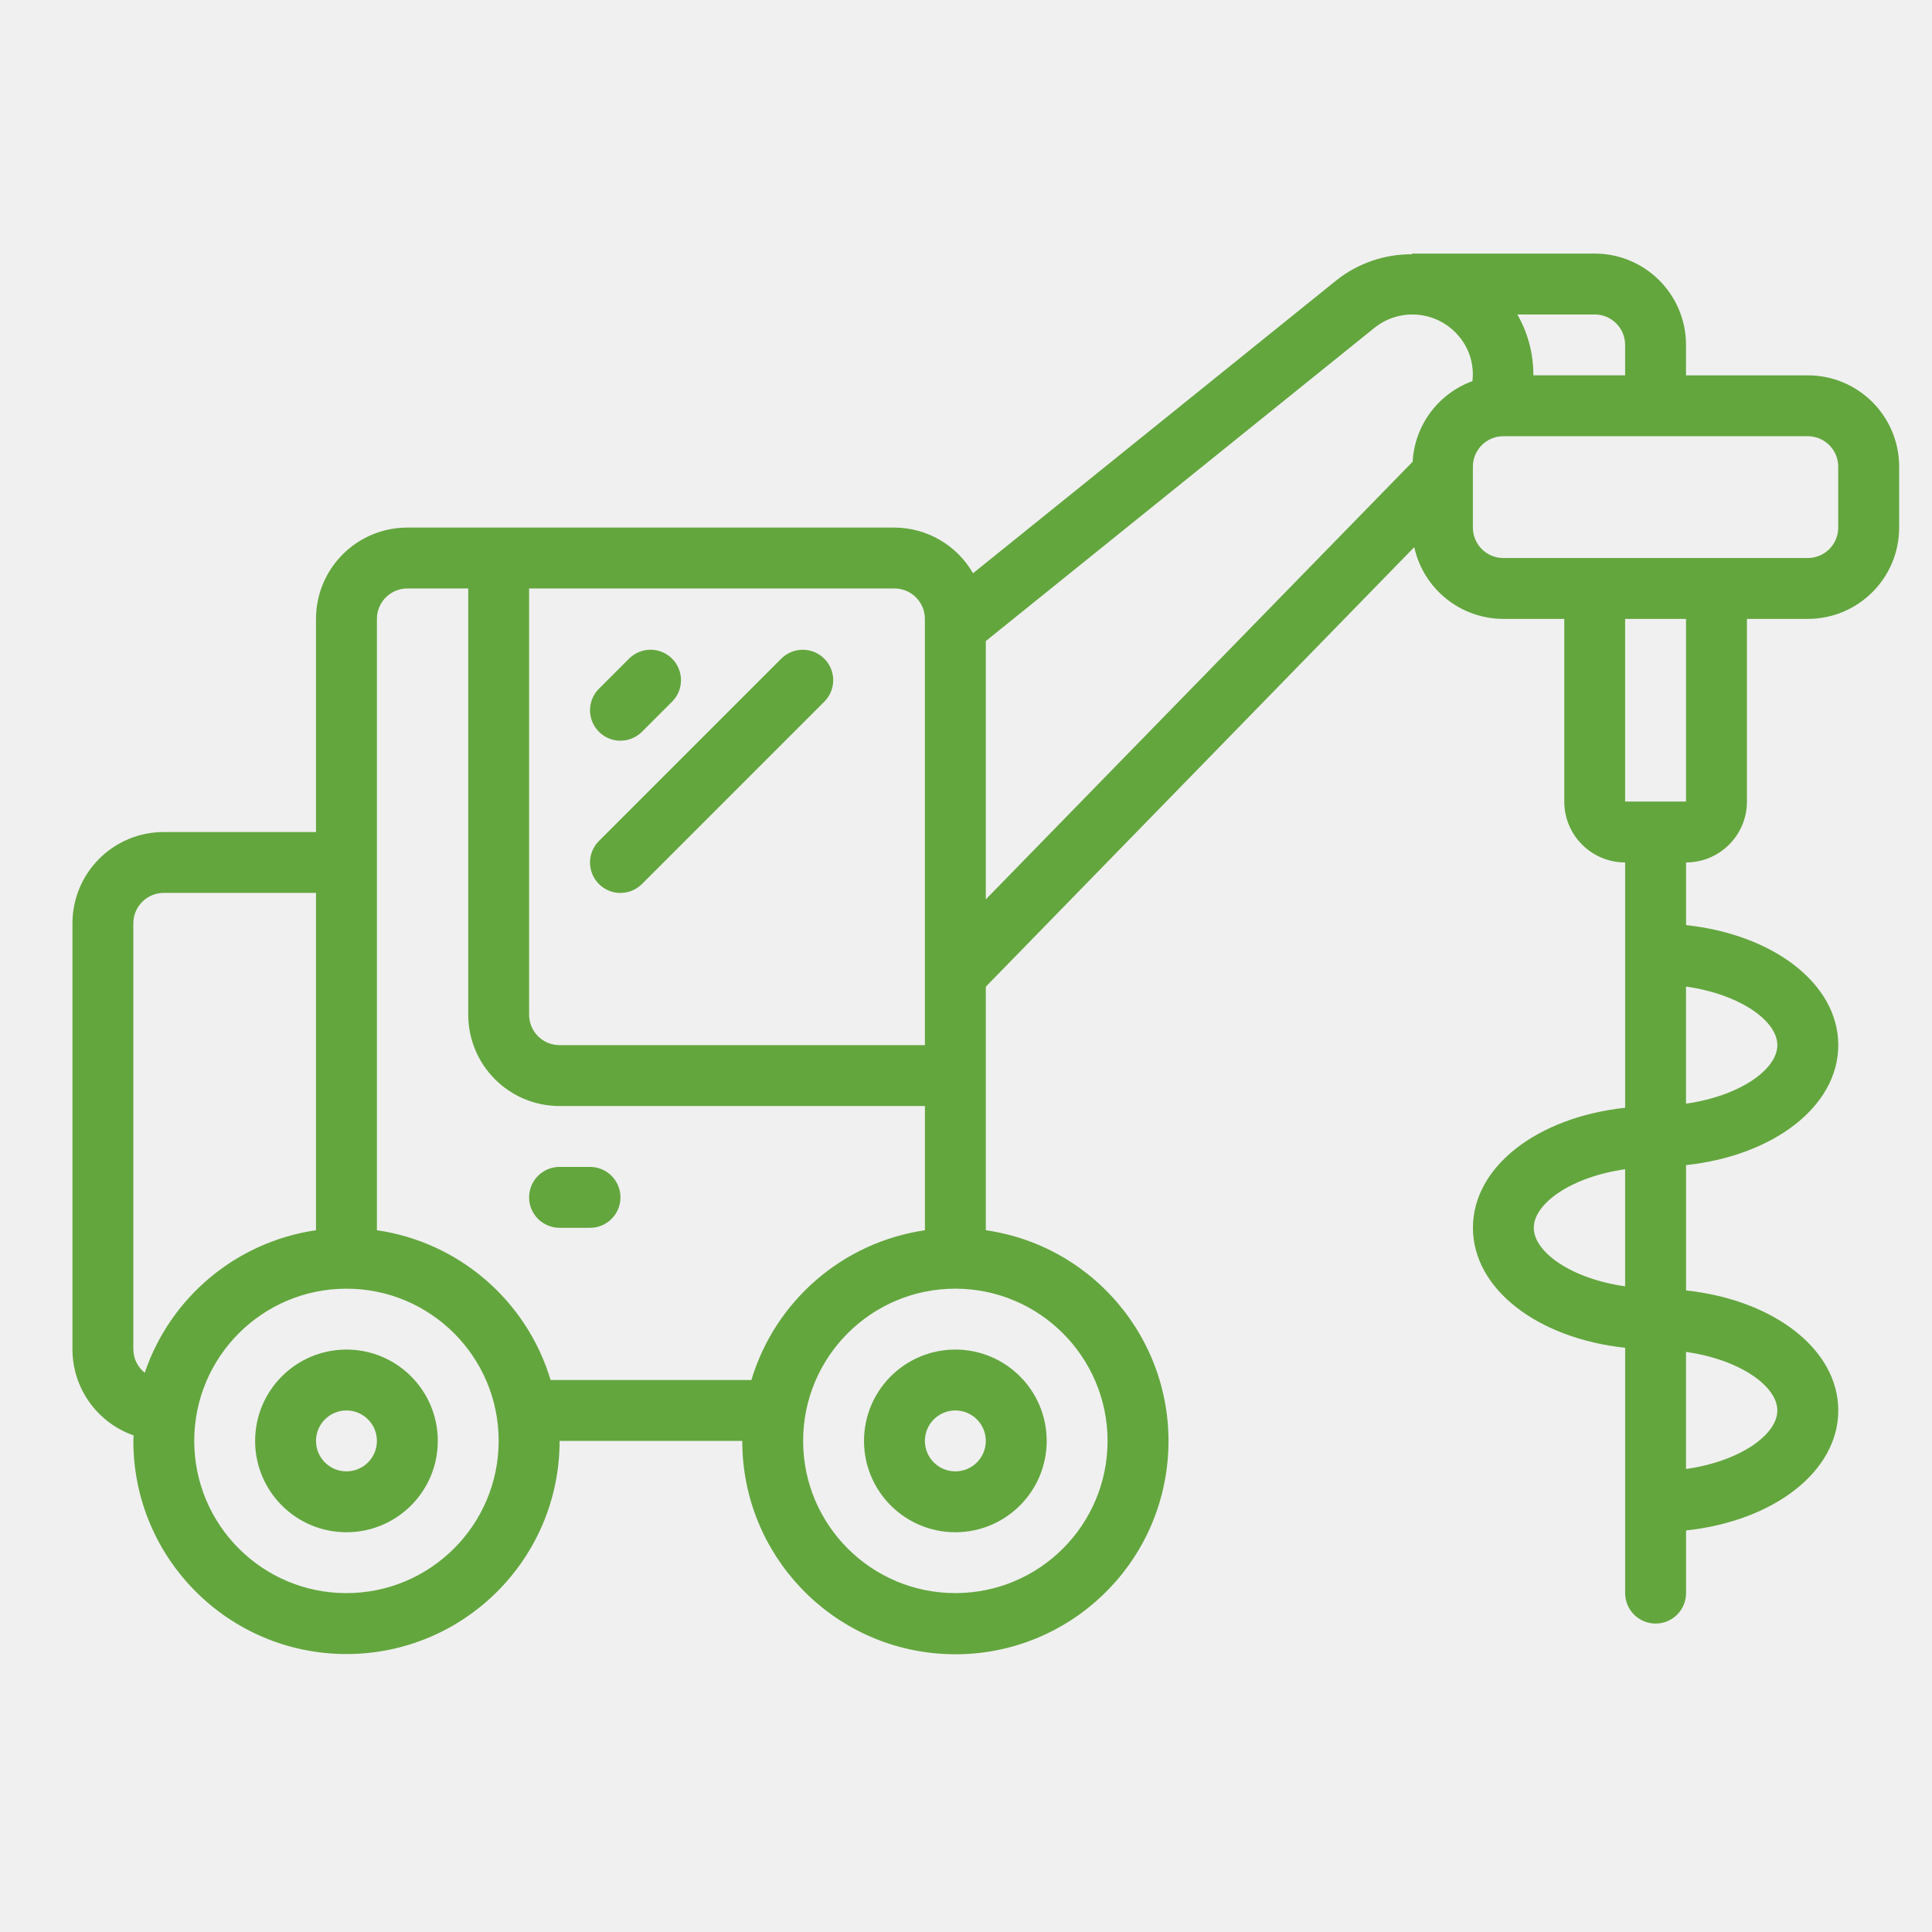
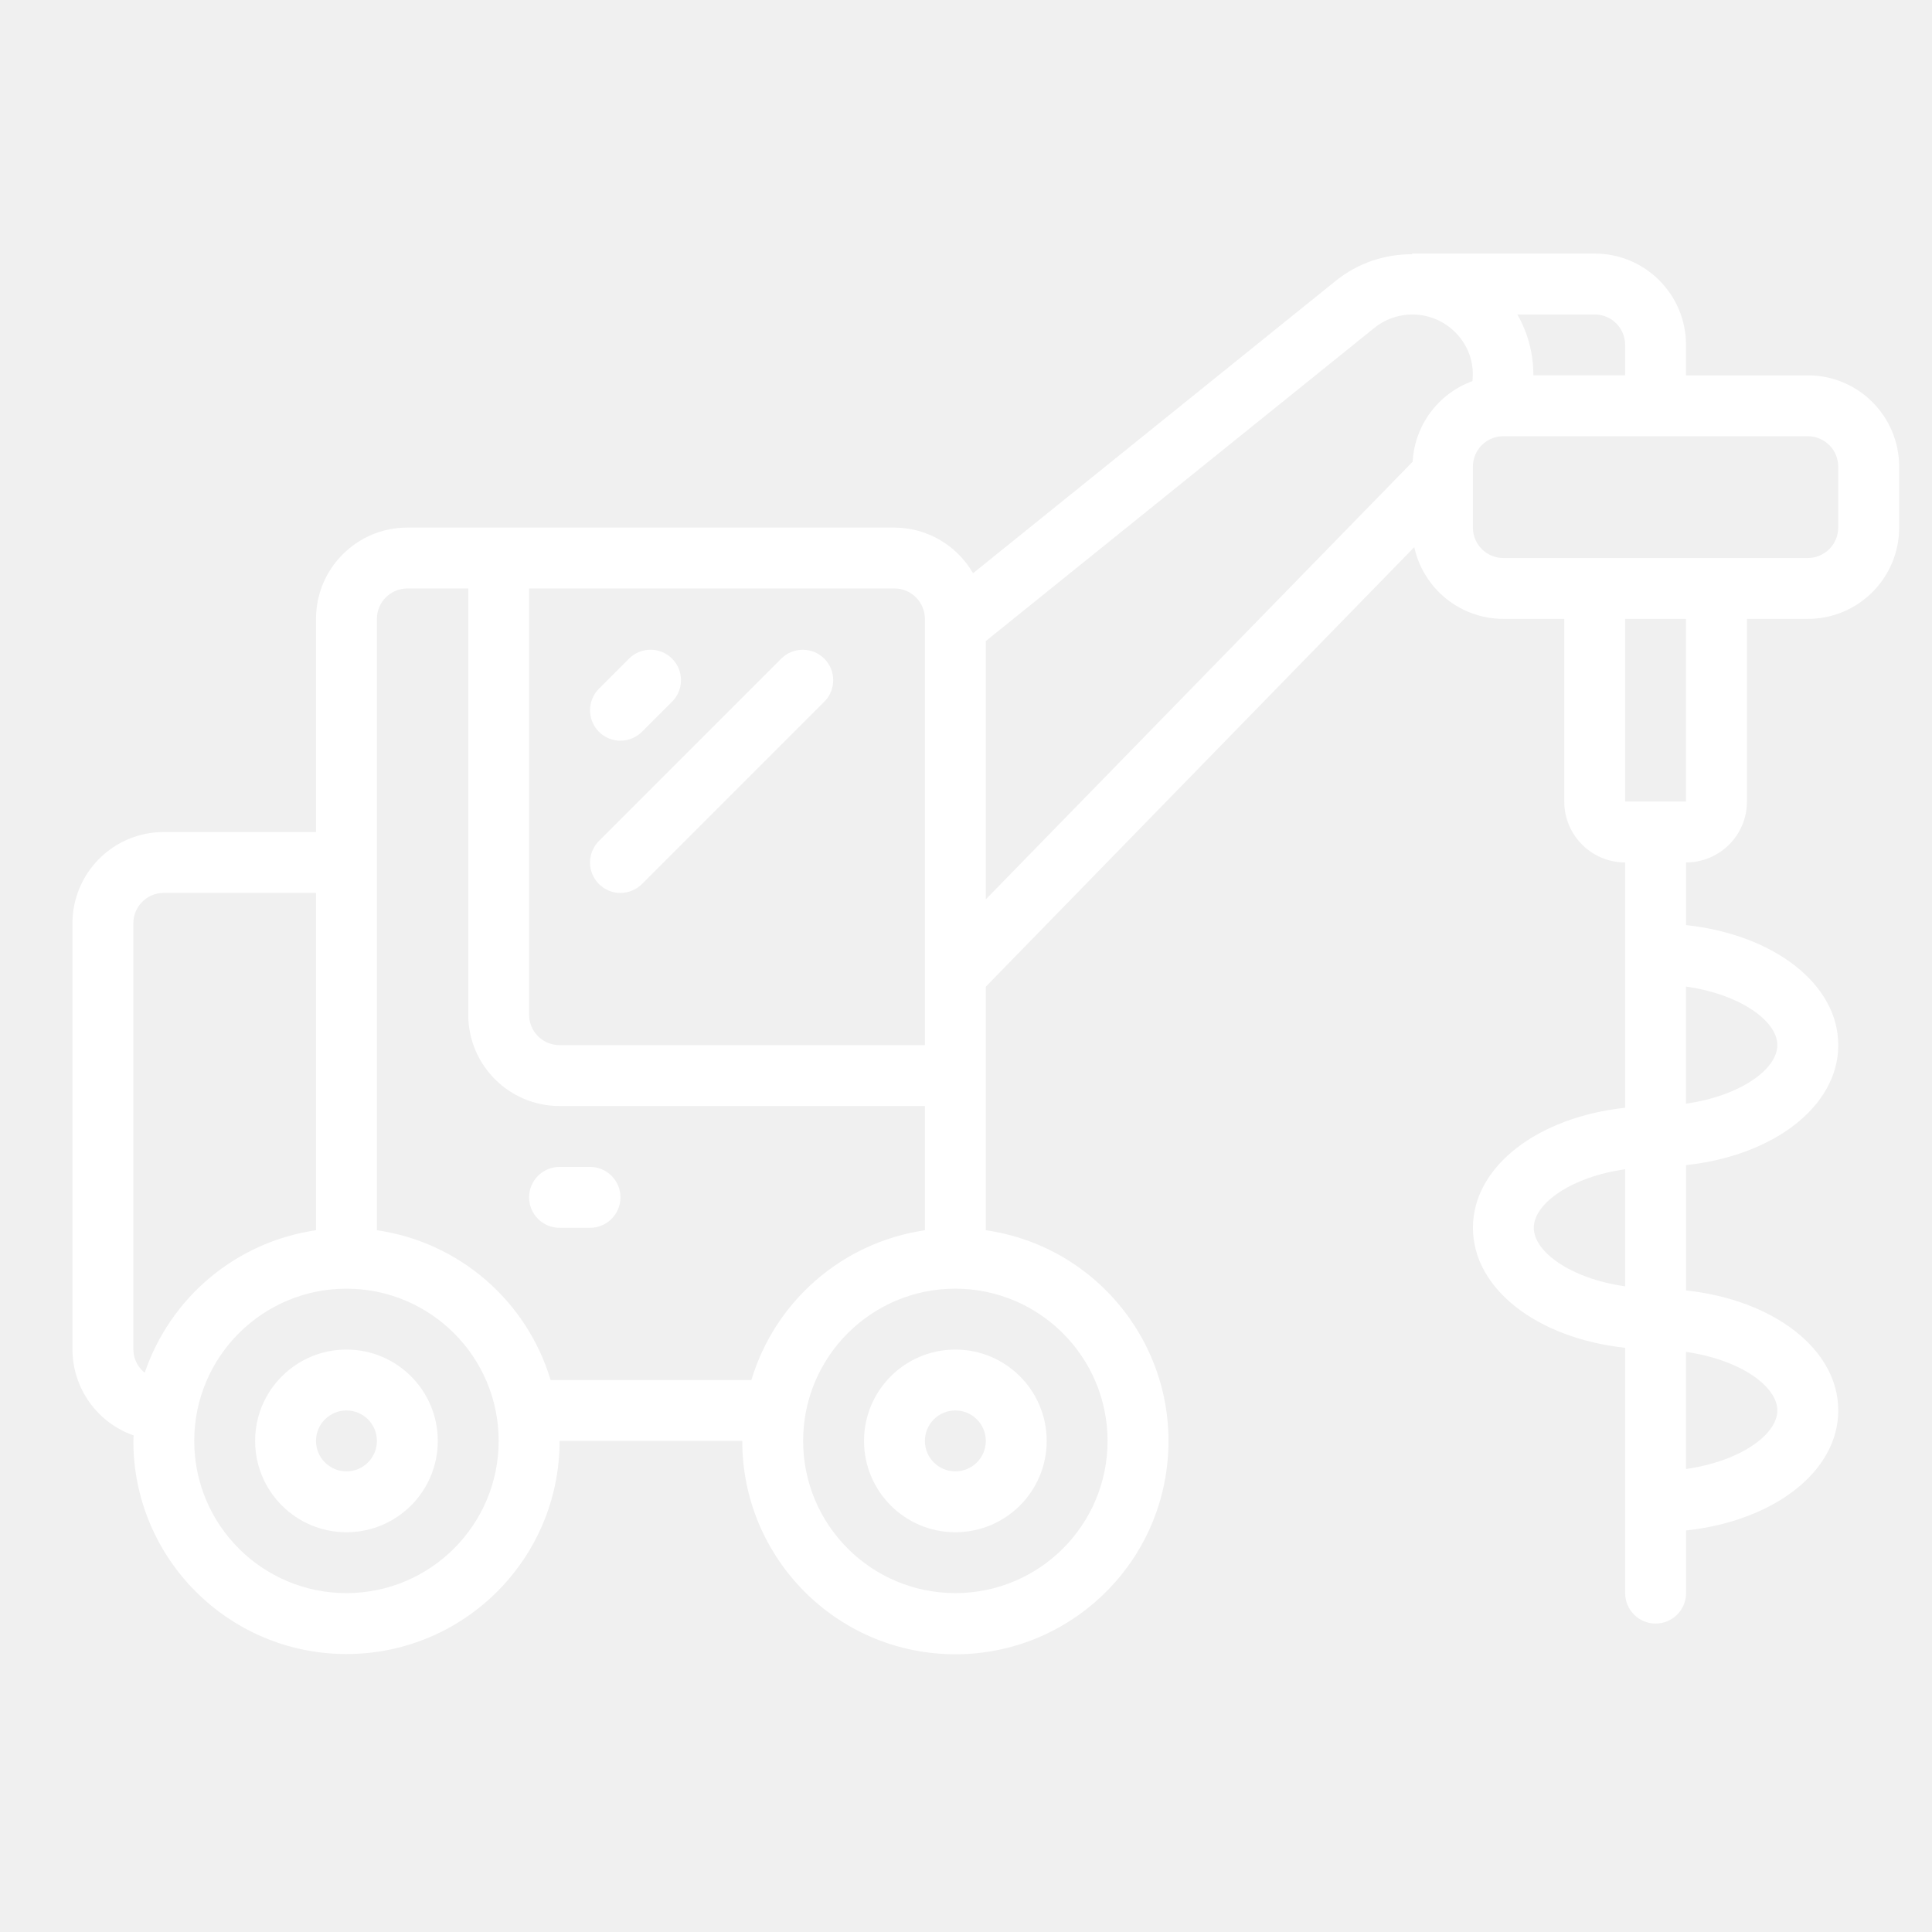
- <svg xmlns="http://www.w3.org/2000/svg" width="80" height="80" viewBox="0 0 80 80" fill="none">
-   <path d="M74.856 15.543H69.814v-1.261c0-2.089-1.693-3.782-3.782-3.782h-7.564v.029a4.975 4.975 0 0 0-3.136 1.082L40.291 23.737a3.769 3.769 0 0 0-3.254-1.891H16.867c-2.089 0-3.782 1.693-3.782 3.782v8.825H6.782C4.693 34.452 3 36.145 3 38.234v17.649a3.782 3.782 0 0 0 2.533 3.554c0 .076-.011.151-.011.228 0 4.874 3.951 8.825 8.825 8.825 4.874 0 8.825-3.951 8.825-8.825h7.564c-.005 4.711 3.691 8.596 8.396 8.824 4.705.229 8.761-3.279 9.212-7.969.451-4.689-2.861-8.906-7.523-9.579V40.856l17.741-18.2c.38 1.734 1.915 2.969 3.69 2.971h2.521v7.564c0 1.393 1.129 2.521 2.521 2.521v10.158c-3.619.39-6.303 2.429-6.303 4.969 0 2.54 2.684 4.58 6.303 4.97v10.158c0 .696.564 1.261 1.261 1.261.696 0 1.261-.564 1.261-1.261v-2.594c3.619-.39 6.303-2.429 6.303-4.969 0-2.54-2.684-4.58-6.303-4.97v-5.189c3.619-.39 6.303-2.429 6.303-4.969 0-2.54-2.684-4.58-6.303-4.97v-2.594c1.392 0 2.521-1.129 2.521-2.521v-7.564h2.521c2.089 0 3.782-1.693 3.782-3.782v-2.521c0-2.089-1.693-3.782-3.782-3.782ZM63.511 50.84c0-1.008 1.556-2.109 3.782-2.424v4.848c-2.226-.315-3.782-1.416-3.782-2.424Zm10.085 7.564c0 1.008-1.556 2.109-3.782 2.424v-4.848c2.226.315 3.782 1.416 3.782 2.424Zm0-15.128c0 1.008-1.556 2.109-3.782 2.424v-4.848c2.226.315 3.782 1.416 3.782 2.424Zm-6.303-28.995v1.261h-3.8a5.005 5.005 0 0 0-.663-2.521h3.202c.696 0 1.261.564 1.261 1.261ZM38.298 25.628v17.649H23.17c-.696 0-1.261-.564-1.261-1.261V24.367h15.128c.696 0 1.261.564 1.261 1.261ZM5.521 55.883v-17.649c0-.696.564-1.261 1.261-1.261h6.303v13.968c-3.285.479-6.024 2.758-7.092 5.901a1.238 1.238 0 0 1-.471-.959Zm8.825 10.085c-3.481 0-6.303-2.822-6.303-6.303 0-3.481 2.822-6.303 6.303-6.303 3.481 0 6.303 2.822 6.303 6.303-.004 3.479-2.824 6.299-6.303 6.303Zm8.453-8.825c-.989-3.289-3.793-5.708-7.192-6.202V25.628c0-.696.564-1.261 1.261-1.261h2.521V42.016c0 2.089 1.693 3.782 3.782 3.782h15.128v5.144c-3.396.497-6.198 2.915-7.186 6.202h-8.314Zm23.063 2.521c0 3.481-2.822 6.303-6.303 6.303-3.481 0-6.303-2.822-6.303-6.303 0-3.481 2.822-6.303 6.303-6.303 3.479.004 6.299 2.824 6.303 6.303Zm-5.043-33.118 16.095-12.972a2.51 2.51 0 0 1 3.53.391 2.433 2.433 0 0 1 .526 1.817 3.769 3.769 0 0 0-2.475 3.336l-17.675 18.123v-10.694Zm28.995 6.645h-2.521v-7.564h2.521v7.564Zm6.303-11.346c0 .696-.564 1.261-1.261 1.261H62.25c-.696 0-1.261-.564-1.261-1.261v-2.521c0-.696.564-1.261 1.261-1.261h12.606c.696 0 1.261.565 1.261 1.261v2.521Z" fill="#63A63E" />
-   <path d="M25.692 30.67c.334 0 .655-.133.891-.369l1.261-1.261c.478-.495.471-1.281-.015-1.767-.486-.486-1.272-.493-1.767-.015l-1.261 1.261a1.261 1.261 0 0 0 .891 2.152ZM25.692 36.974a1.261 1.261 0 0 0 .891-.369l7.564-7.564c.478-.495.471-1.281-.015-1.767-.486-.486-1.272-.493-1.767-.015l-7.564 7.564a1.261 1.261 0 0 0-.273 1.374 1.261 1.261 0 0 0 1.165.778ZM14.346 55.883c-2.089 0-3.782 1.693-3.782 3.782s1.693 3.782 3.782 3.782 3.782-1.693 3.782-3.782-1.693-3.782-3.782-3.782Zm0 5.043c-.696 0-1.261-.564-1.261-1.261 0-.696.565-1.261 1.261-1.261.696 0 1.261.564 1.261 1.261 0 .696-.564 1.261-1.261 1.261ZM35.777 59.665c0 2.089 1.693 3.782 3.782 3.782s3.782-1.693 3.782-3.782-1.693-3.782-3.782-3.782-3.782 1.693-3.782 3.782Zm5.043 0c0 .696-.564 1.261-1.261 1.261-.696 0-1.261-.564-1.261-1.261 0-.696.564-1.261 1.261-1.261.696 0 1.261.564 1.261 1.261ZM24.431 48.319h-1.261c-.696 0-1.261.564-1.261 1.261 0 .696.564 1.261 1.261 1.261h1.261c.696 0 1.261-.564 1.261-1.261 0-.696-.564-1.261-1.261-1.261Z" fill="#63A63E" />
+ <svg xmlns="http://www.w3.org/2000/svg" width="80" height="80" viewBox="0 0 80 80">
+   <path d="M74.856 15.543H69.814v-1.261c0-2.089-1.693-3.782-3.782-3.782h-7.564v.029a4.975 4.975 0 0 0-3.136 1.082L40.291 23.737a3.769 3.769 0 0 0-3.254-1.891H16.867c-2.089 0-3.782 1.693-3.782 3.782v8.825H6.782C4.693 34.452 3 36.145 3 38.234v17.649a3.782 3.782 0 0 0 2.533 3.554c0 .076-.011.151-.011.228 0 4.874 3.951 8.825 8.825 8.825 4.874 0 8.825-3.951 8.825-8.825h7.564c-.005 4.711 3.691 8.596 8.396 8.824 4.705.229 8.761-3.279 9.212-7.969.451-4.689-2.861-8.906-7.523-9.579V40.856l17.741-18.2c.38 1.734 1.915 2.969 3.69 2.971h2.521v7.564c0 1.393 1.129 2.521 2.521 2.521v10.158c-3.619.39-6.303 2.429-6.303 4.969 0 2.54 2.684 4.58 6.303 4.97v10.158c0 .696.564 1.261 1.261 1.261.696 0 1.261-.564 1.261-1.261v-2.594c3.619-.39 6.303-2.429 6.303-4.969 0-2.54-2.684-4.58-6.303-4.97v-5.189c3.619-.39 6.303-2.429 6.303-4.969 0-2.54-2.684-4.58-6.303-4.97v-2.594c1.392 0 2.521-1.129 2.521-2.521v-7.564h2.521c2.089 0 3.782-1.693 3.782-3.782v-2.521c0-2.089-1.693-3.782-3.782-3.782ZM63.511 50.84c0-1.008 1.556-2.109 3.782-2.424v4.848c-2.226-.315-3.782-1.416-3.782-2.424Zm10.085 7.564c0 1.008-1.556 2.109-3.782 2.424v-4.848c2.226.315 3.782 1.416 3.782 2.424Zm0-15.128c0 1.008-1.556 2.109-3.782 2.424v-4.848c2.226.315 3.782 1.416 3.782 2.424Zm-6.303-28.995v1.261h-3.8a5.005 5.005 0 0 0-.663-2.521h3.202c.696 0 1.261.564 1.261 1.261ZM38.298 25.628v17.649H23.17c-.696 0-1.261-.564-1.261-1.261V24.367h15.128c.696 0 1.261.564 1.261 1.261ZM5.521 55.883v-17.649c0-.696.564-1.261 1.261-1.261h6.303v13.968c-3.285.479-6.024 2.758-7.092 5.901a1.238 1.238 0 0 1-.471-.959Zm8.825 10.085c-3.481 0-6.303-2.822-6.303-6.303 0-3.481 2.822-6.303 6.303-6.303 3.481 0 6.303 2.822 6.303 6.303-.004 3.479-2.824 6.299-6.303 6.303Zm8.453-8.825c-.989-3.289-3.793-5.708-7.192-6.202V25.628c0-.696.564-1.261 1.261-1.261h2.521V42.016c0 2.089 1.693 3.782 3.782 3.782h15.128v5.144c-3.396.497-6.198 2.915-7.186 6.202h-8.314Zm23.063 2.521c0 3.481-2.822 6.303-6.303 6.303-3.481 0-6.303-2.822-6.303-6.303 0-3.481 2.822-6.303 6.303-6.303 3.479.004 6.299 2.824 6.303 6.303Zm-5.043-33.118 16.095-12.972a2.51 2.51 0 0 1 3.53.391 2.433 2.433 0 0 1 .526 1.817 3.769 3.769 0 0 0-2.475 3.336l-17.675 18.123v-10.694Zm28.995 6.645h-2.521v-7.564h2.521v7.564Zm6.303-11.346c0 .696-.564 1.261-1.261 1.261H62.25c-.696 0-1.261-.564-1.261-1.261v-2.521c0-.696.564-1.261 1.261-1.261h12.606c.696 0 1.261.565 1.261 1.261v2.521Z" fill="#fff" />
+   <path d="M25.692 30.67c.334 0 .655-.133.891-.369l1.261-1.261c.478-.495.471-1.281-.015-1.767-.486-.486-1.272-.493-1.767-.015l-1.261 1.261a1.261 1.261 0 0 0 .891 2.152ZM25.692 36.974a1.261 1.261 0 0 0 .891-.369l7.564-7.564c.478-.495.471-1.281-.015-1.767-.486-.486-1.272-.493-1.767-.015l-7.564 7.564a1.261 1.261 0 0 0-.273 1.374 1.261 1.261 0 0 0 1.165.778ZM14.346 55.883c-2.089 0-3.782 1.693-3.782 3.782s1.693 3.782 3.782 3.782 3.782-1.693 3.782-3.782-1.693-3.782-3.782-3.782Zm0 5.043c-.696 0-1.261-.564-1.261-1.261 0-.696.565-1.261 1.261-1.261.696 0 1.261.564 1.261 1.261 0 .696-.564 1.261-1.261 1.261ZM35.777 59.665c0 2.089 1.693 3.782 3.782 3.782s3.782-1.693 3.782-3.782-1.693-3.782-3.782-3.782-3.782 1.693-3.782 3.782Zm5.043 0c0 .696-.564 1.261-1.261 1.261-.696 0-1.261-.564-1.261-1.261 0-.696.564-1.261 1.261-1.261.696 0 1.261.564 1.261 1.261ZM24.431 48.319h-1.261c-.696 0-1.261.564-1.261 1.261 0 .696.564 1.261 1.261 1.261h1.261c.696 0 1.261-.564 1.261-1.261 0-.696-.564-1.261-1.261-1.261Z" fill="#fff" />
</svg>
